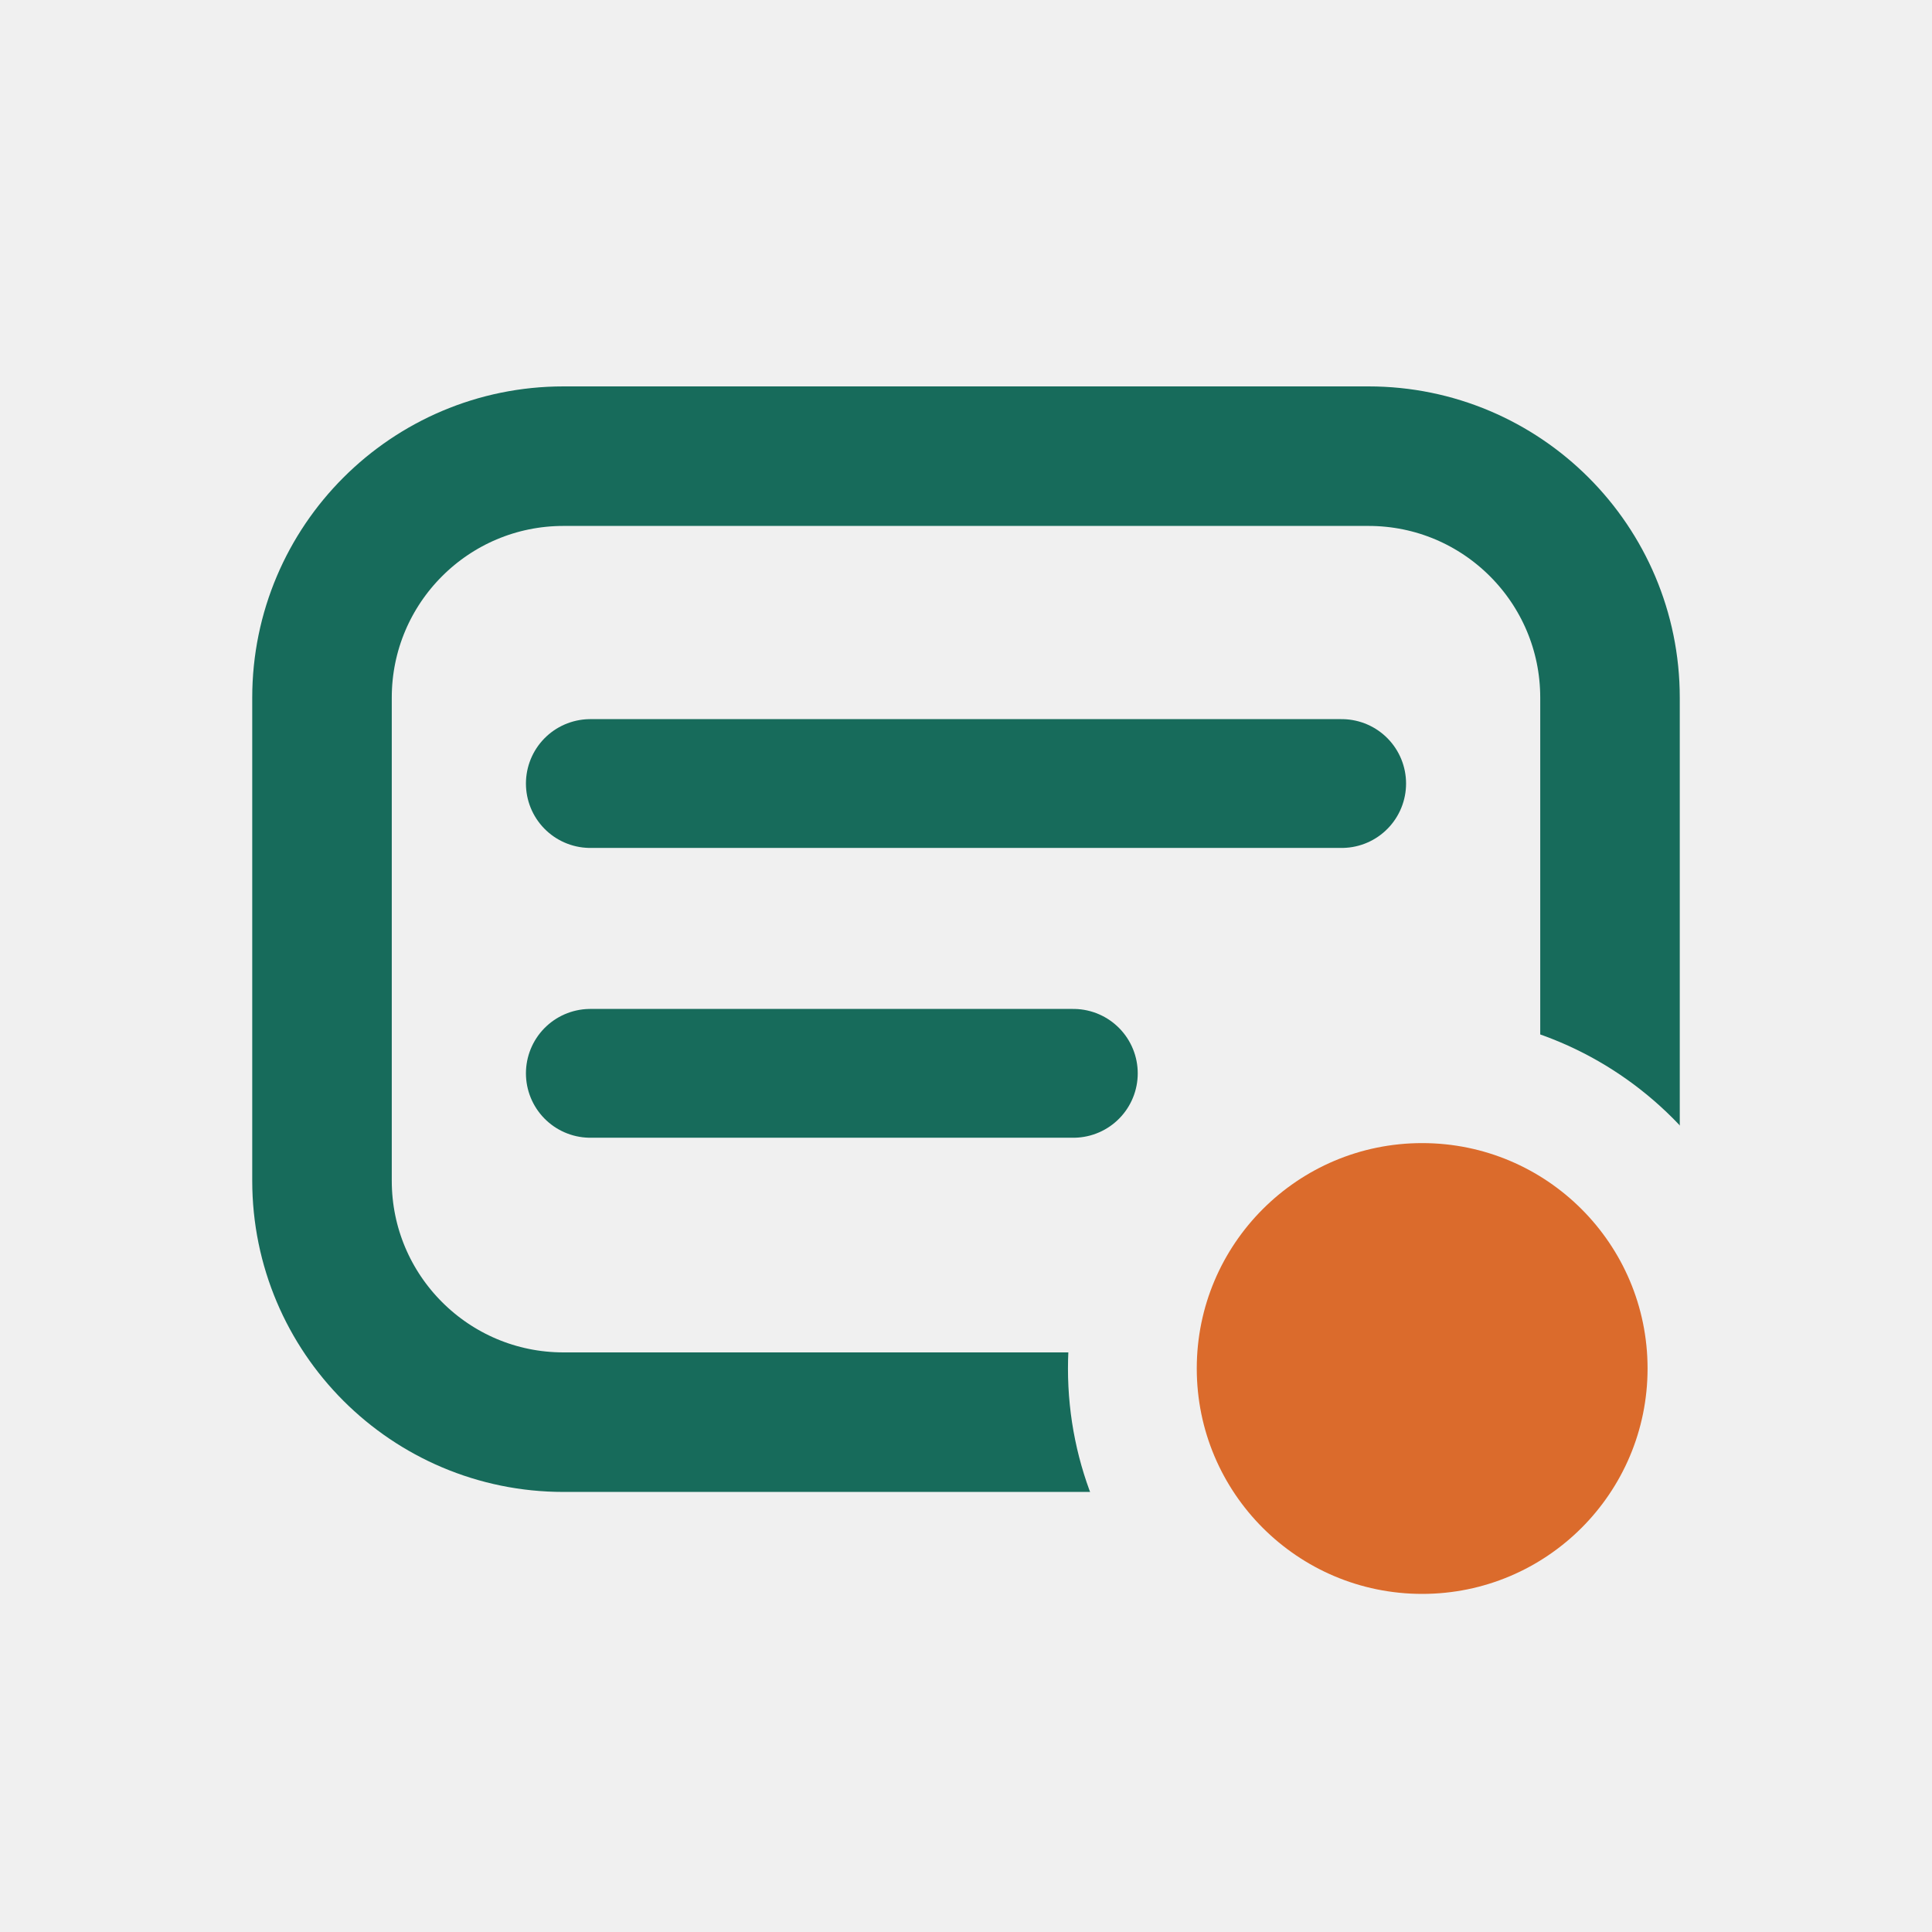
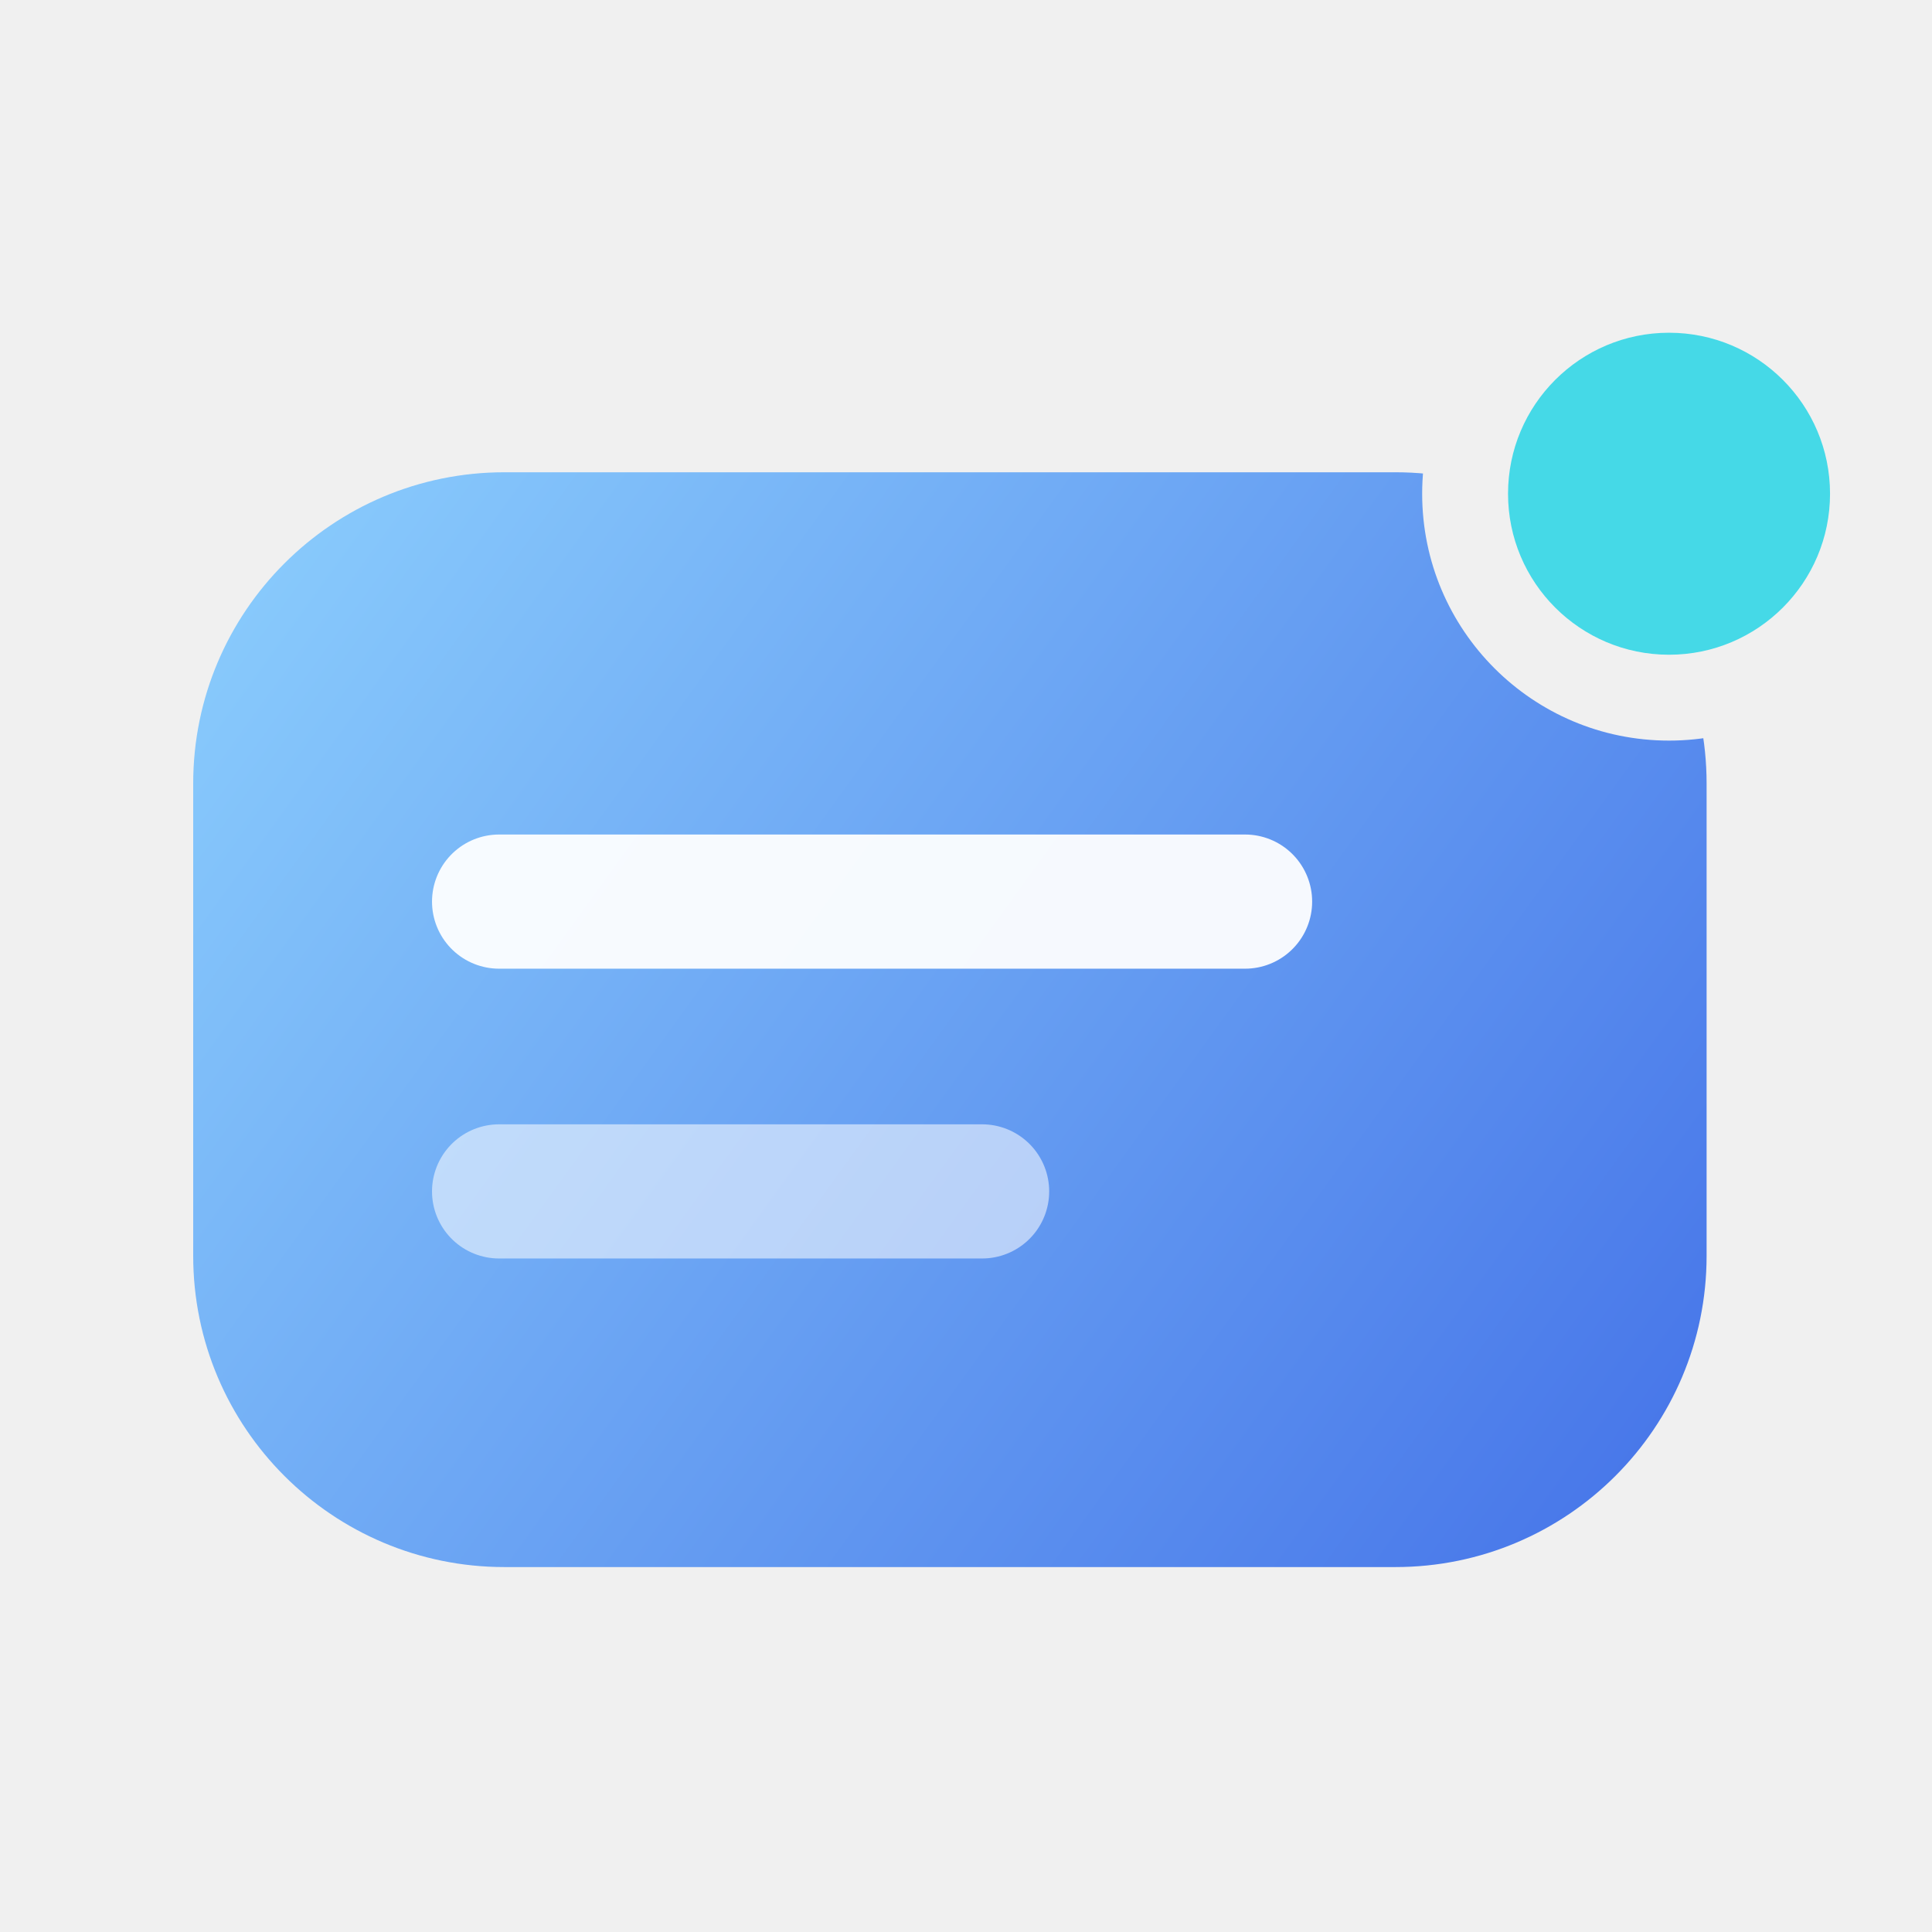
- <svg xmlns="http://www.w3.org/2000/svg" width="36" height="36" viewBox="0 0 36 36" role="img" aria-label="Rich presence">
+ <svg xmlns="http://www.w3.org/2000/svg" width="36" height="36" viewBox="0 0 36 36" fill="none" role="img" aria-label="Discord rich presence">
+   <mask id="rp-badge-cut" maskUnits="userSpaceOnUse" x="0" y="0" width="36" height="36">
+     <rect width="36" height="36" fill="#ffffff" />
+     <circle cx="31.1" cy="9.2" r="4.6" fill="#000000" />
+   </mask>
+   <g mask="url(#rp-badge-cut)">
+     <rect x="3.6" y="8.8" width="28.2" height="20.4" rx="5.8" fill="url(#rp-card)" />
+     <path d="M9.3 16.8h13.9" stroke="#ffffff" stroke-width="2.5" stroke-linecap="round" stroke-opacity="0.94" />
+     <path d="M9.3 22.2h9" stroke="#ffffff" stroke-width="2.5" stroke-linecap="round" stroke-opacity="0.55" />
+   </g>
+   <circle cx="31.1" cy="9.2" r="3" fill="#45d9e7" />
  <defs>
-     <mask id="rp-gap">
-       <rect x="0" y="0" width="36" height="36" fill="#ffffff" />
-       <circle cx="26.5" cy="25.5" r="6.6" fill="#000000" />
-     </mask>
+     <linearGradient id="rp-card" x1="3.6" y1="8.8" x2="31.8" y2="29.2" gradientUnits="userSpaceOnUse">
+       <stop stop-color="#8ccffd" />
+       <stop offset="1" stop-color="#4472e8" />
+     </linearGradient>
  </defs>
-   <g mask="url(#rp-gap)">
-     <rect x="6" y="8.5" width="24" height="18" rx="4.5" fill="none" stroke="#176b5b" stroke-width="2.6" />
-     <path d="M11 14.6h14M11 20h9" fill="none" stroke="#176b5b" stroke-width="2.4" stroke-linecap="round" />
-   </g>
-   <circle cx="26.5" cy="25.5" r="4.2" fill="#db6b2c" />
</svg>
